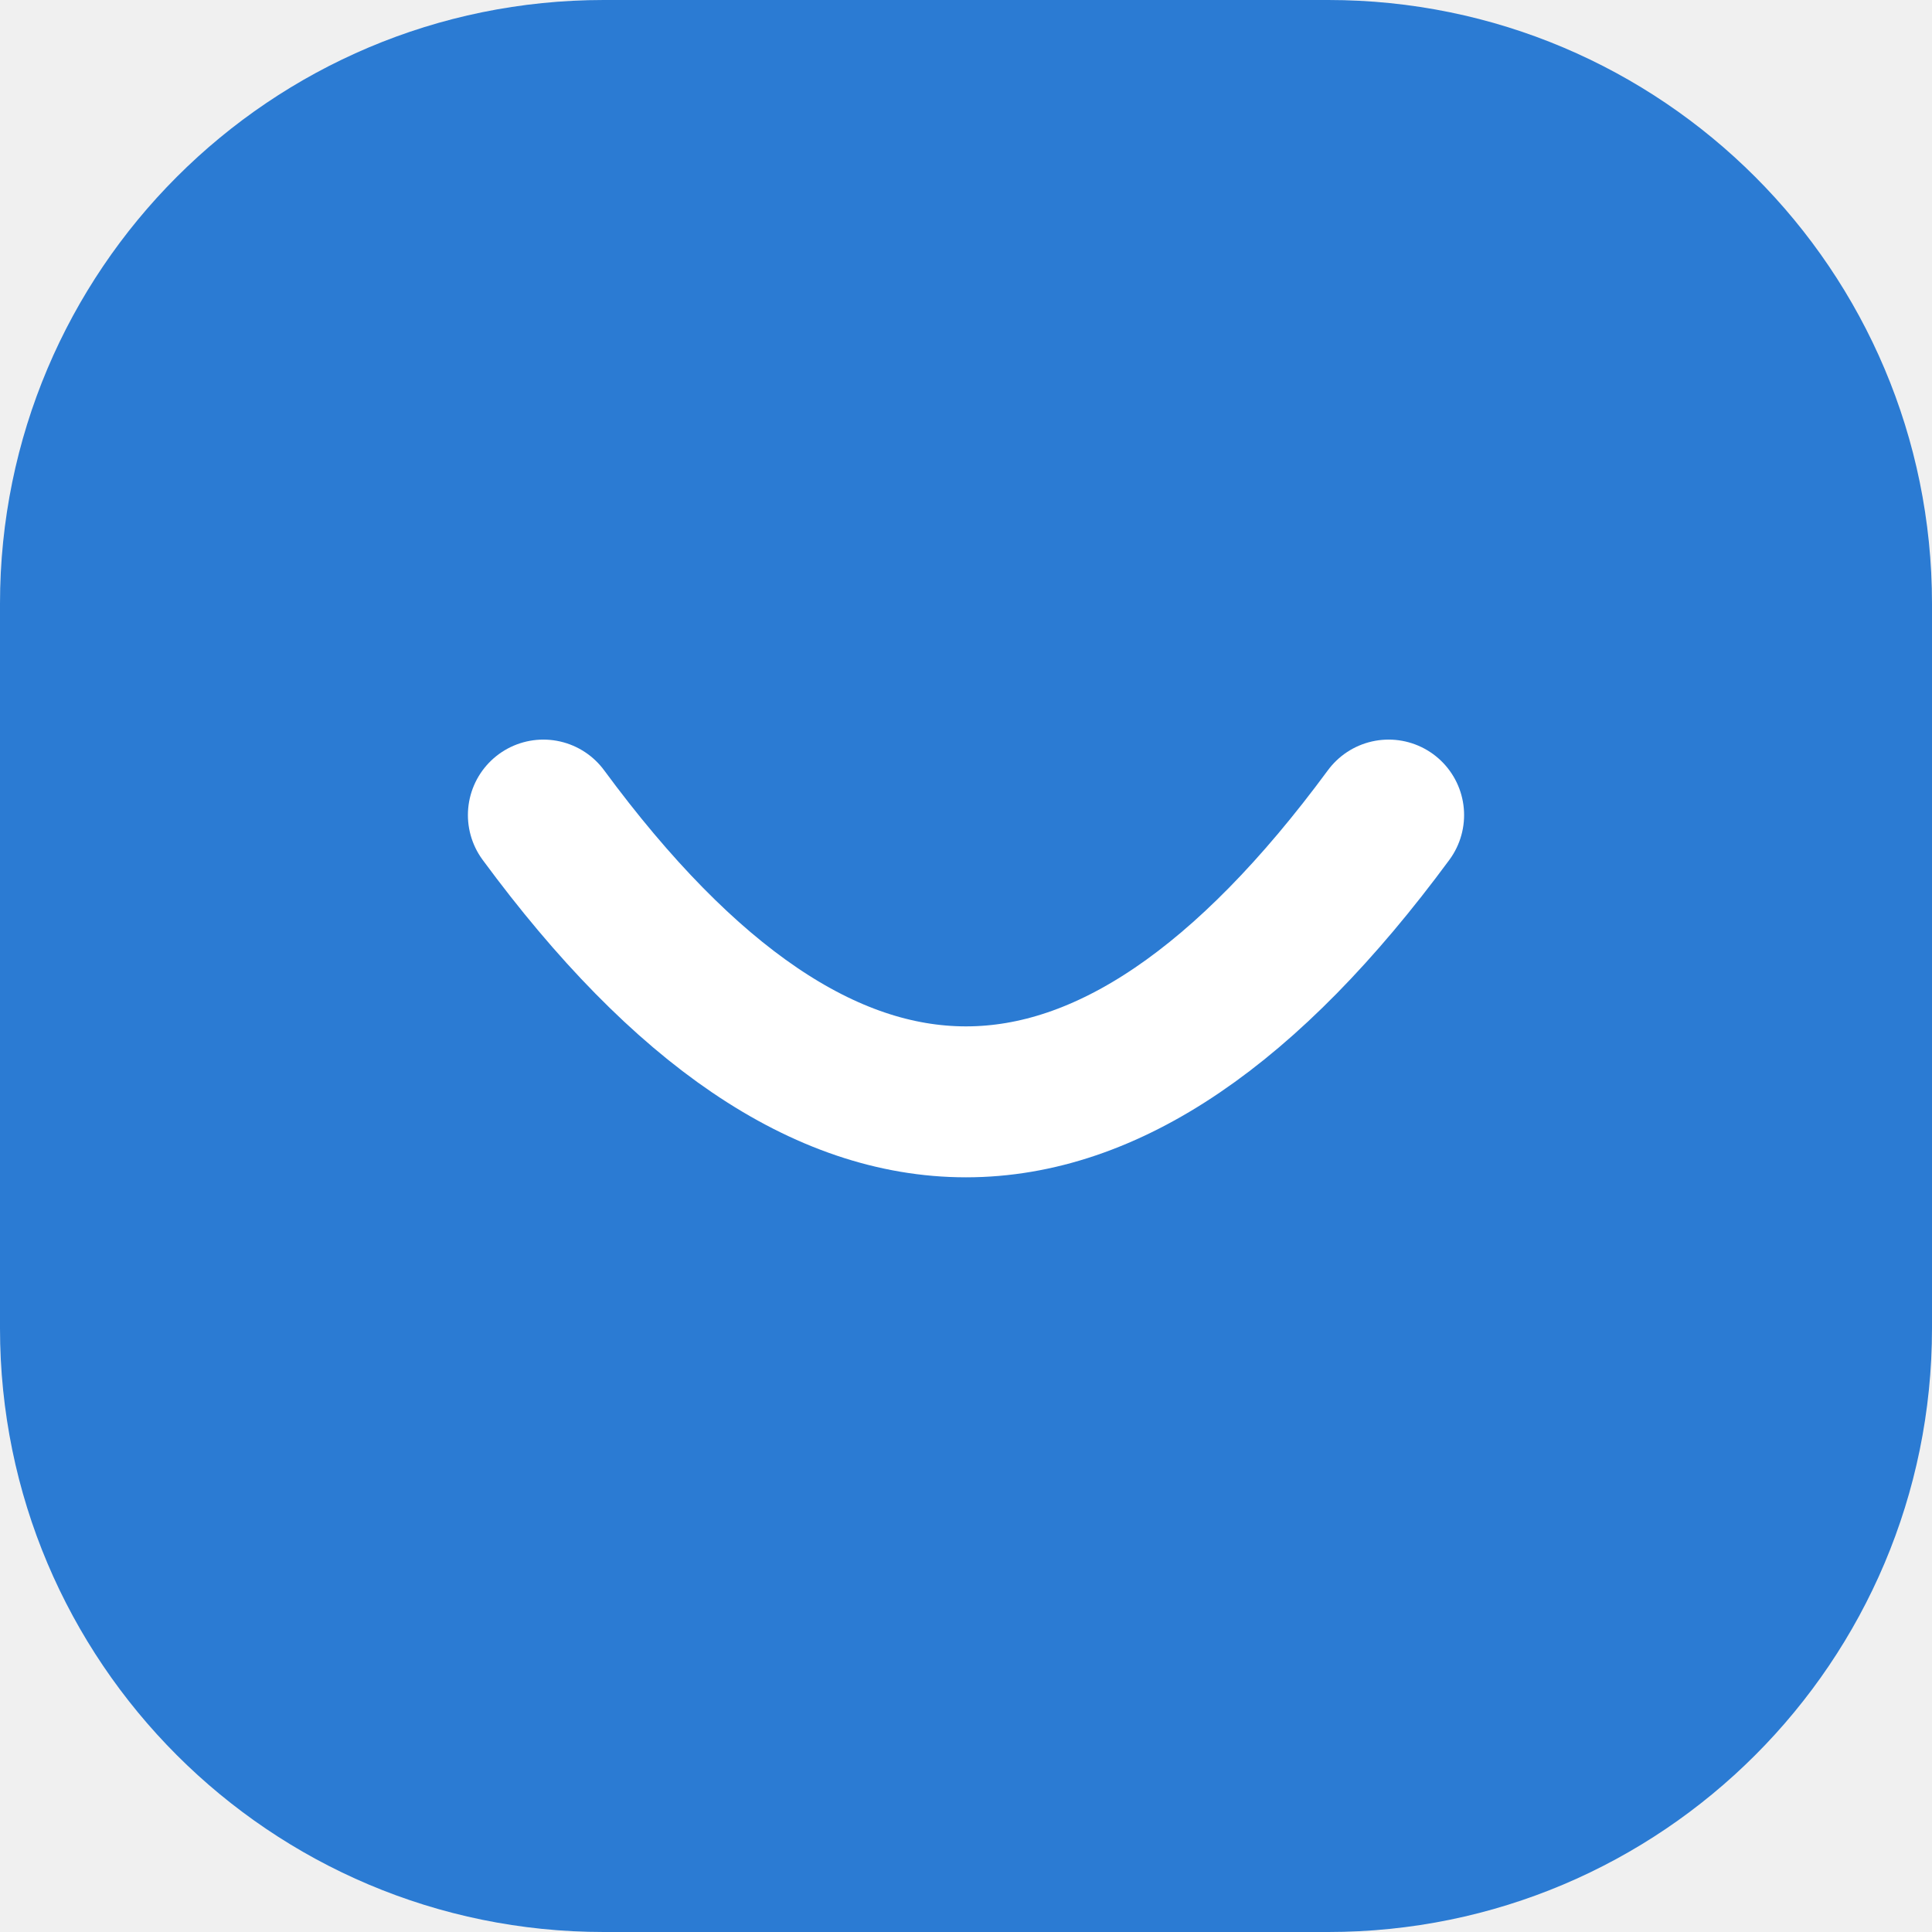
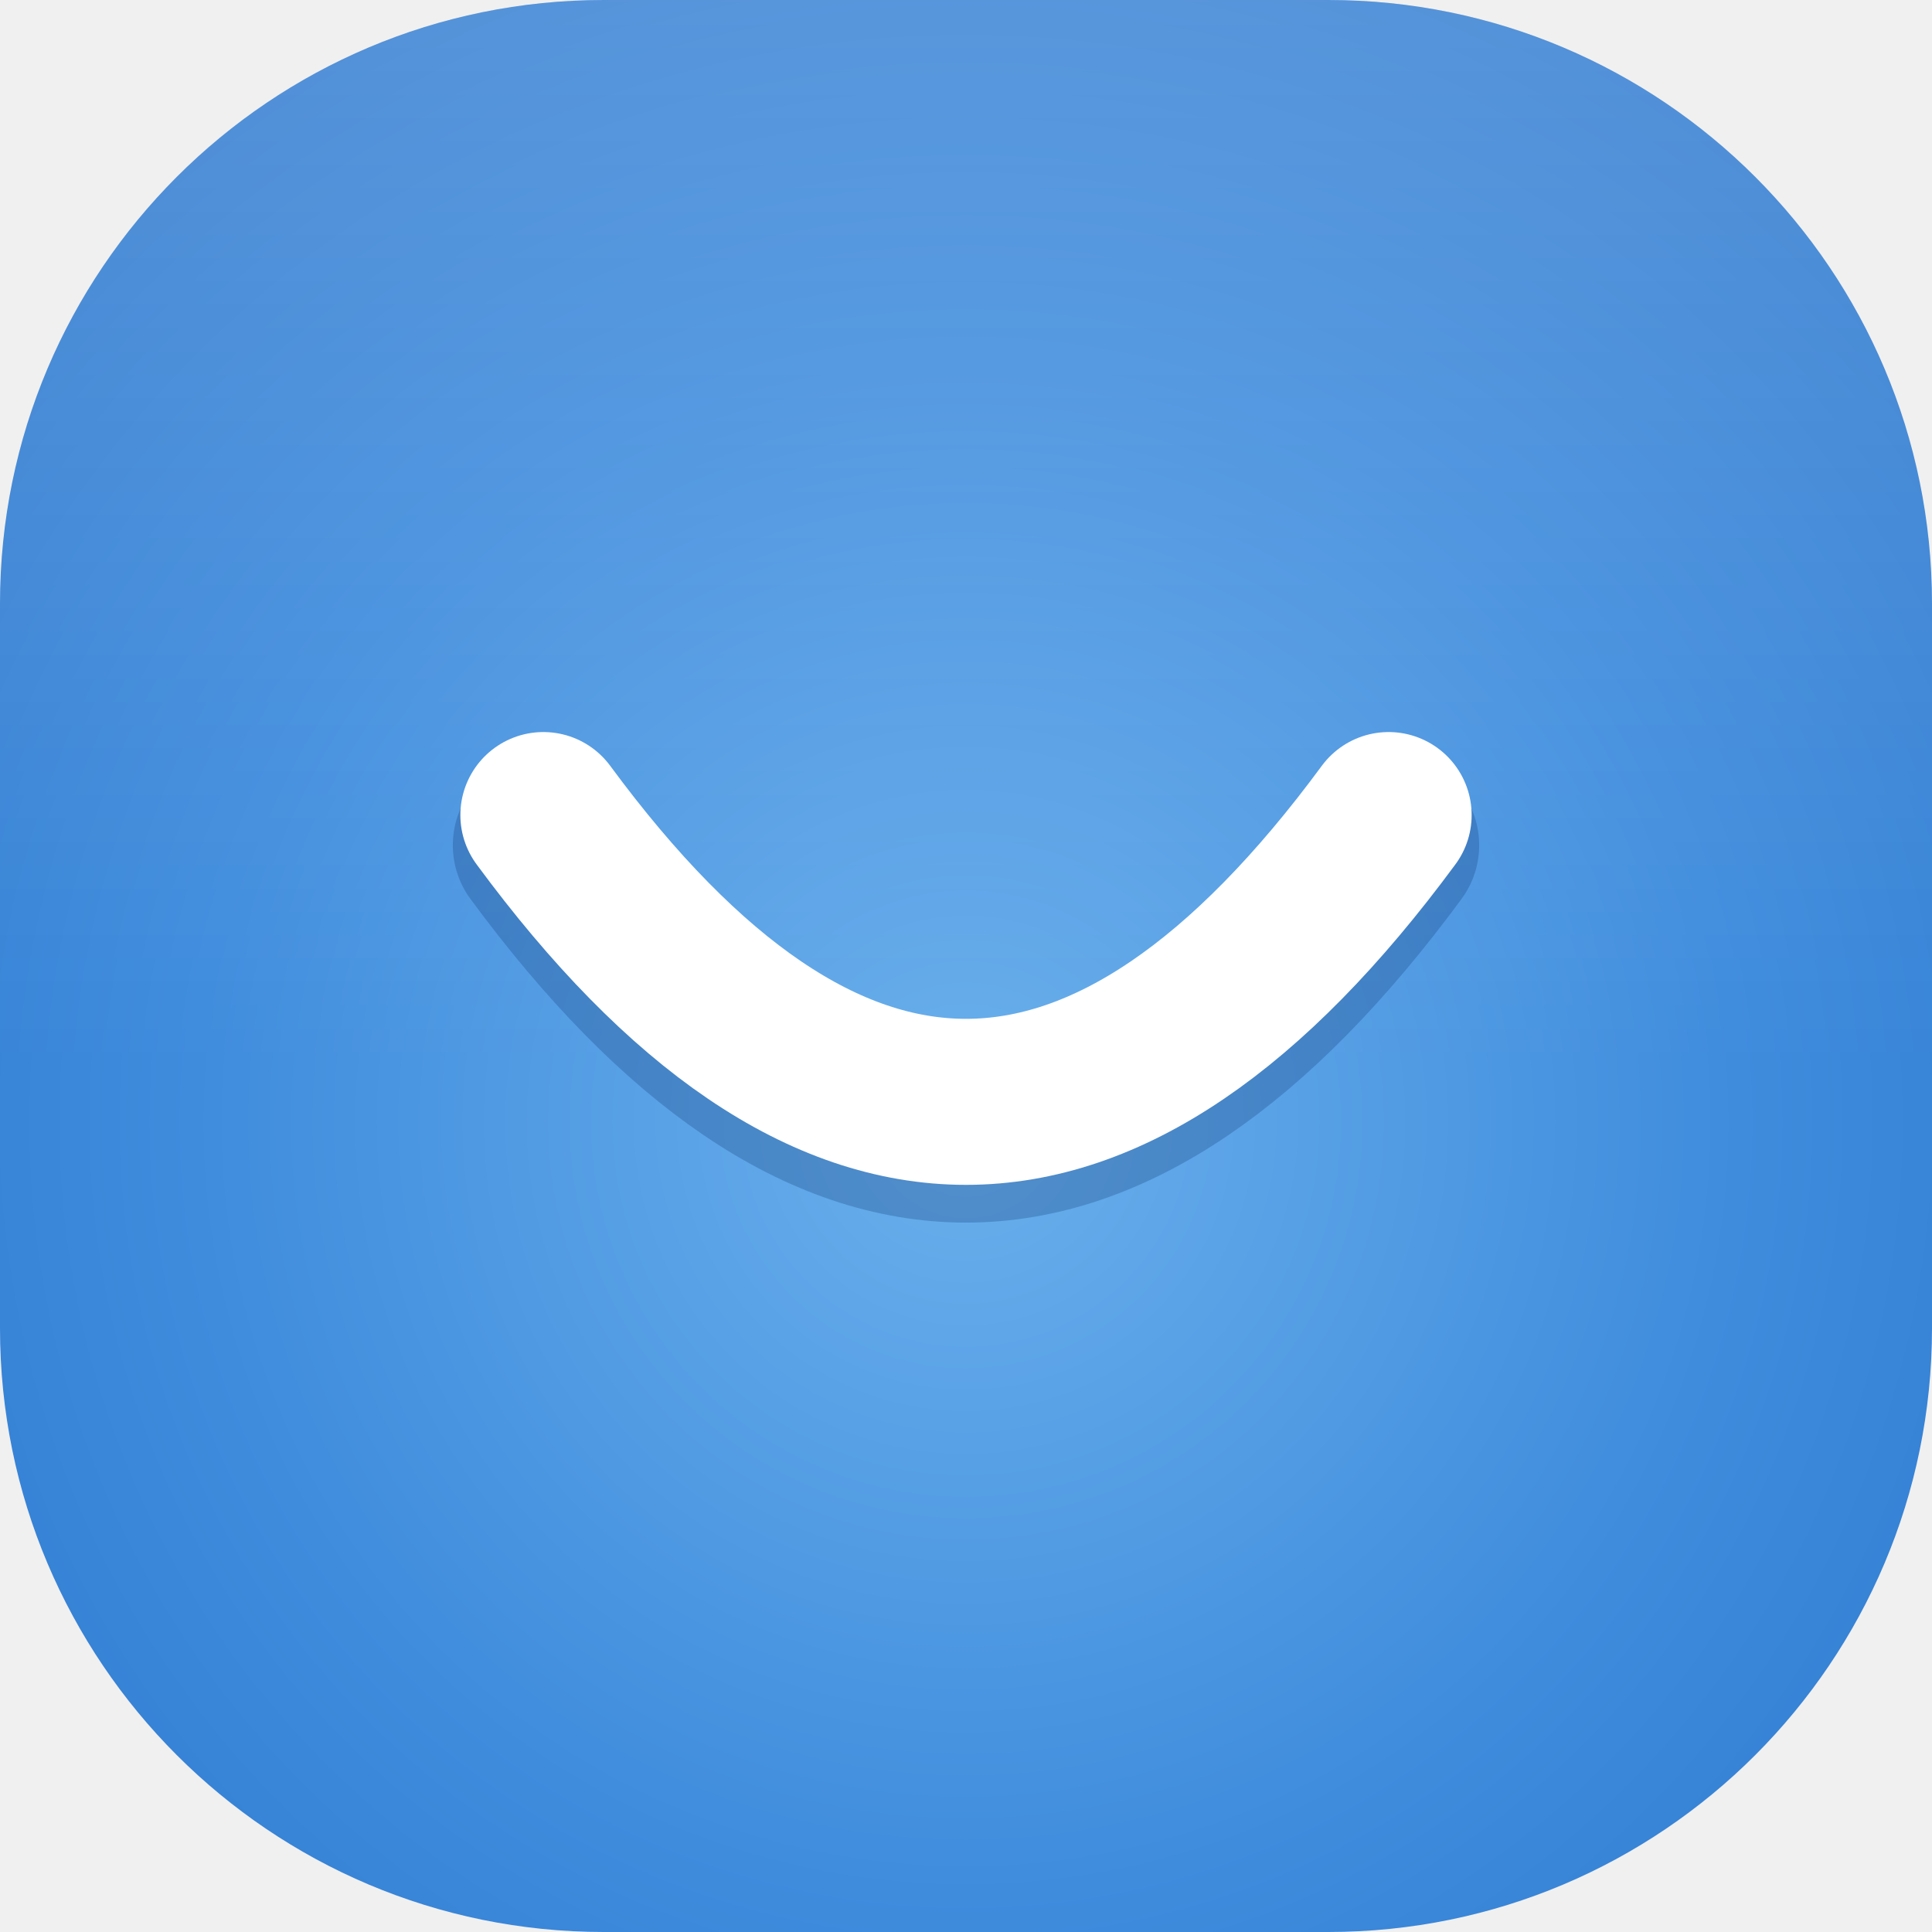
<svg xmlns="http://www.w3.org/2000/svg" viewBox="0 0 64 64" aria-label="feeltracker">
-   <rect width="64" height="64" rx="20" fill="#2B7BD3" />
-   <path d="M18 27 Q 32 46 46 27" stroke="#ffffff" stroke-width="5" stroke-linecap="round" fill="none" />
+   <defs>
+     <radialGradient id="bg" cx="50%" cy="58%" r="72%">
+       <stop offset="0%" stop-color="#6AB0EC" />
+       <stop offset="55%" stop-color="#3F8CDD" />
+       <stop offset="100%" stop-color="#2A75CC" />
+     </radialGradient>
+     <linearGradient id="gloss" x1="0" y1="0" x2="0" y2="1">
+       <stop offset="0%" stop-color="#ffffff" stop-opacity="0.18" />
+       <stop offset="55%" stop-color="#ffffff" stop-opacity="0" />
+     </linearGradient>
+   </defs>
+   <rect width="64" height="64" rx="20" fill="url(#bg)" />
+   <rect width="64" height="64" rx="20" fill="url(#gloss)" />
+   <path d="M18 28 Q 32 47 46 28" stroke="rgba(20,60,120,0.28)" stroke-width="6" stroke-linecap="round" fill="none" />
+   <path d="M18 27 Q 32 46 46 27" stroke="#ffffff" stroke-width="5.5" stroke-linecap="round" fill="none" />
</svg>
